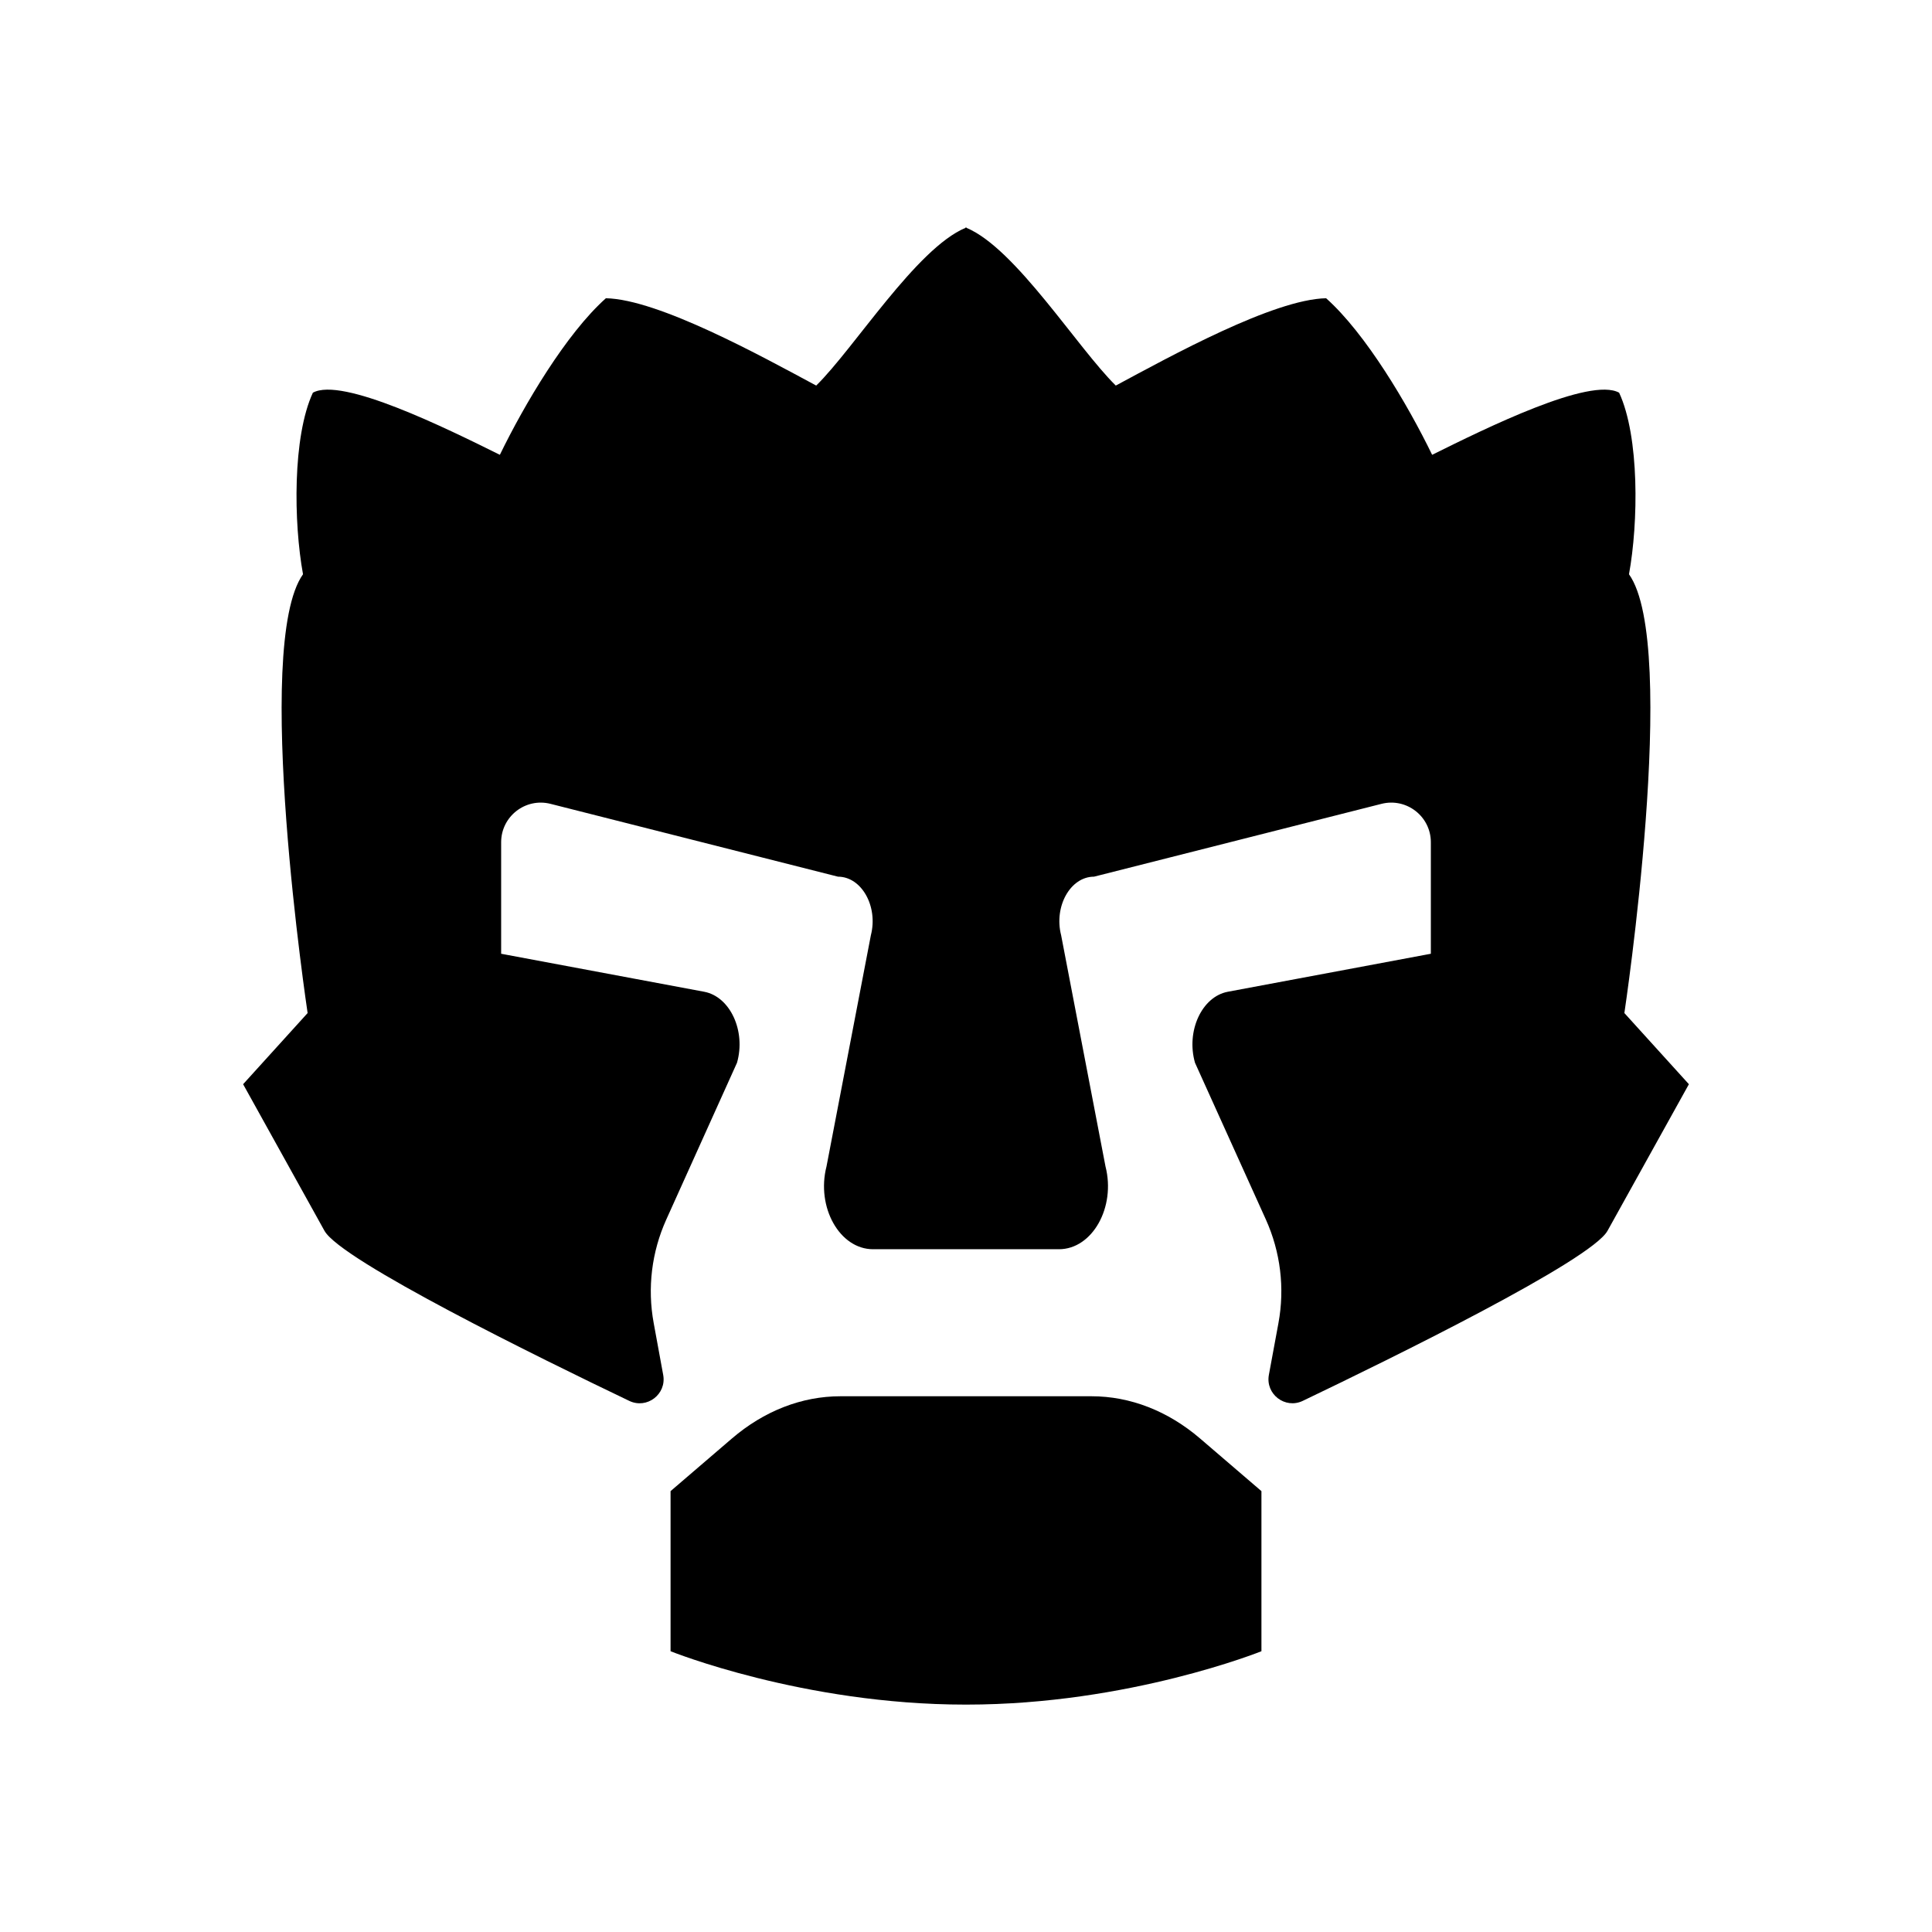
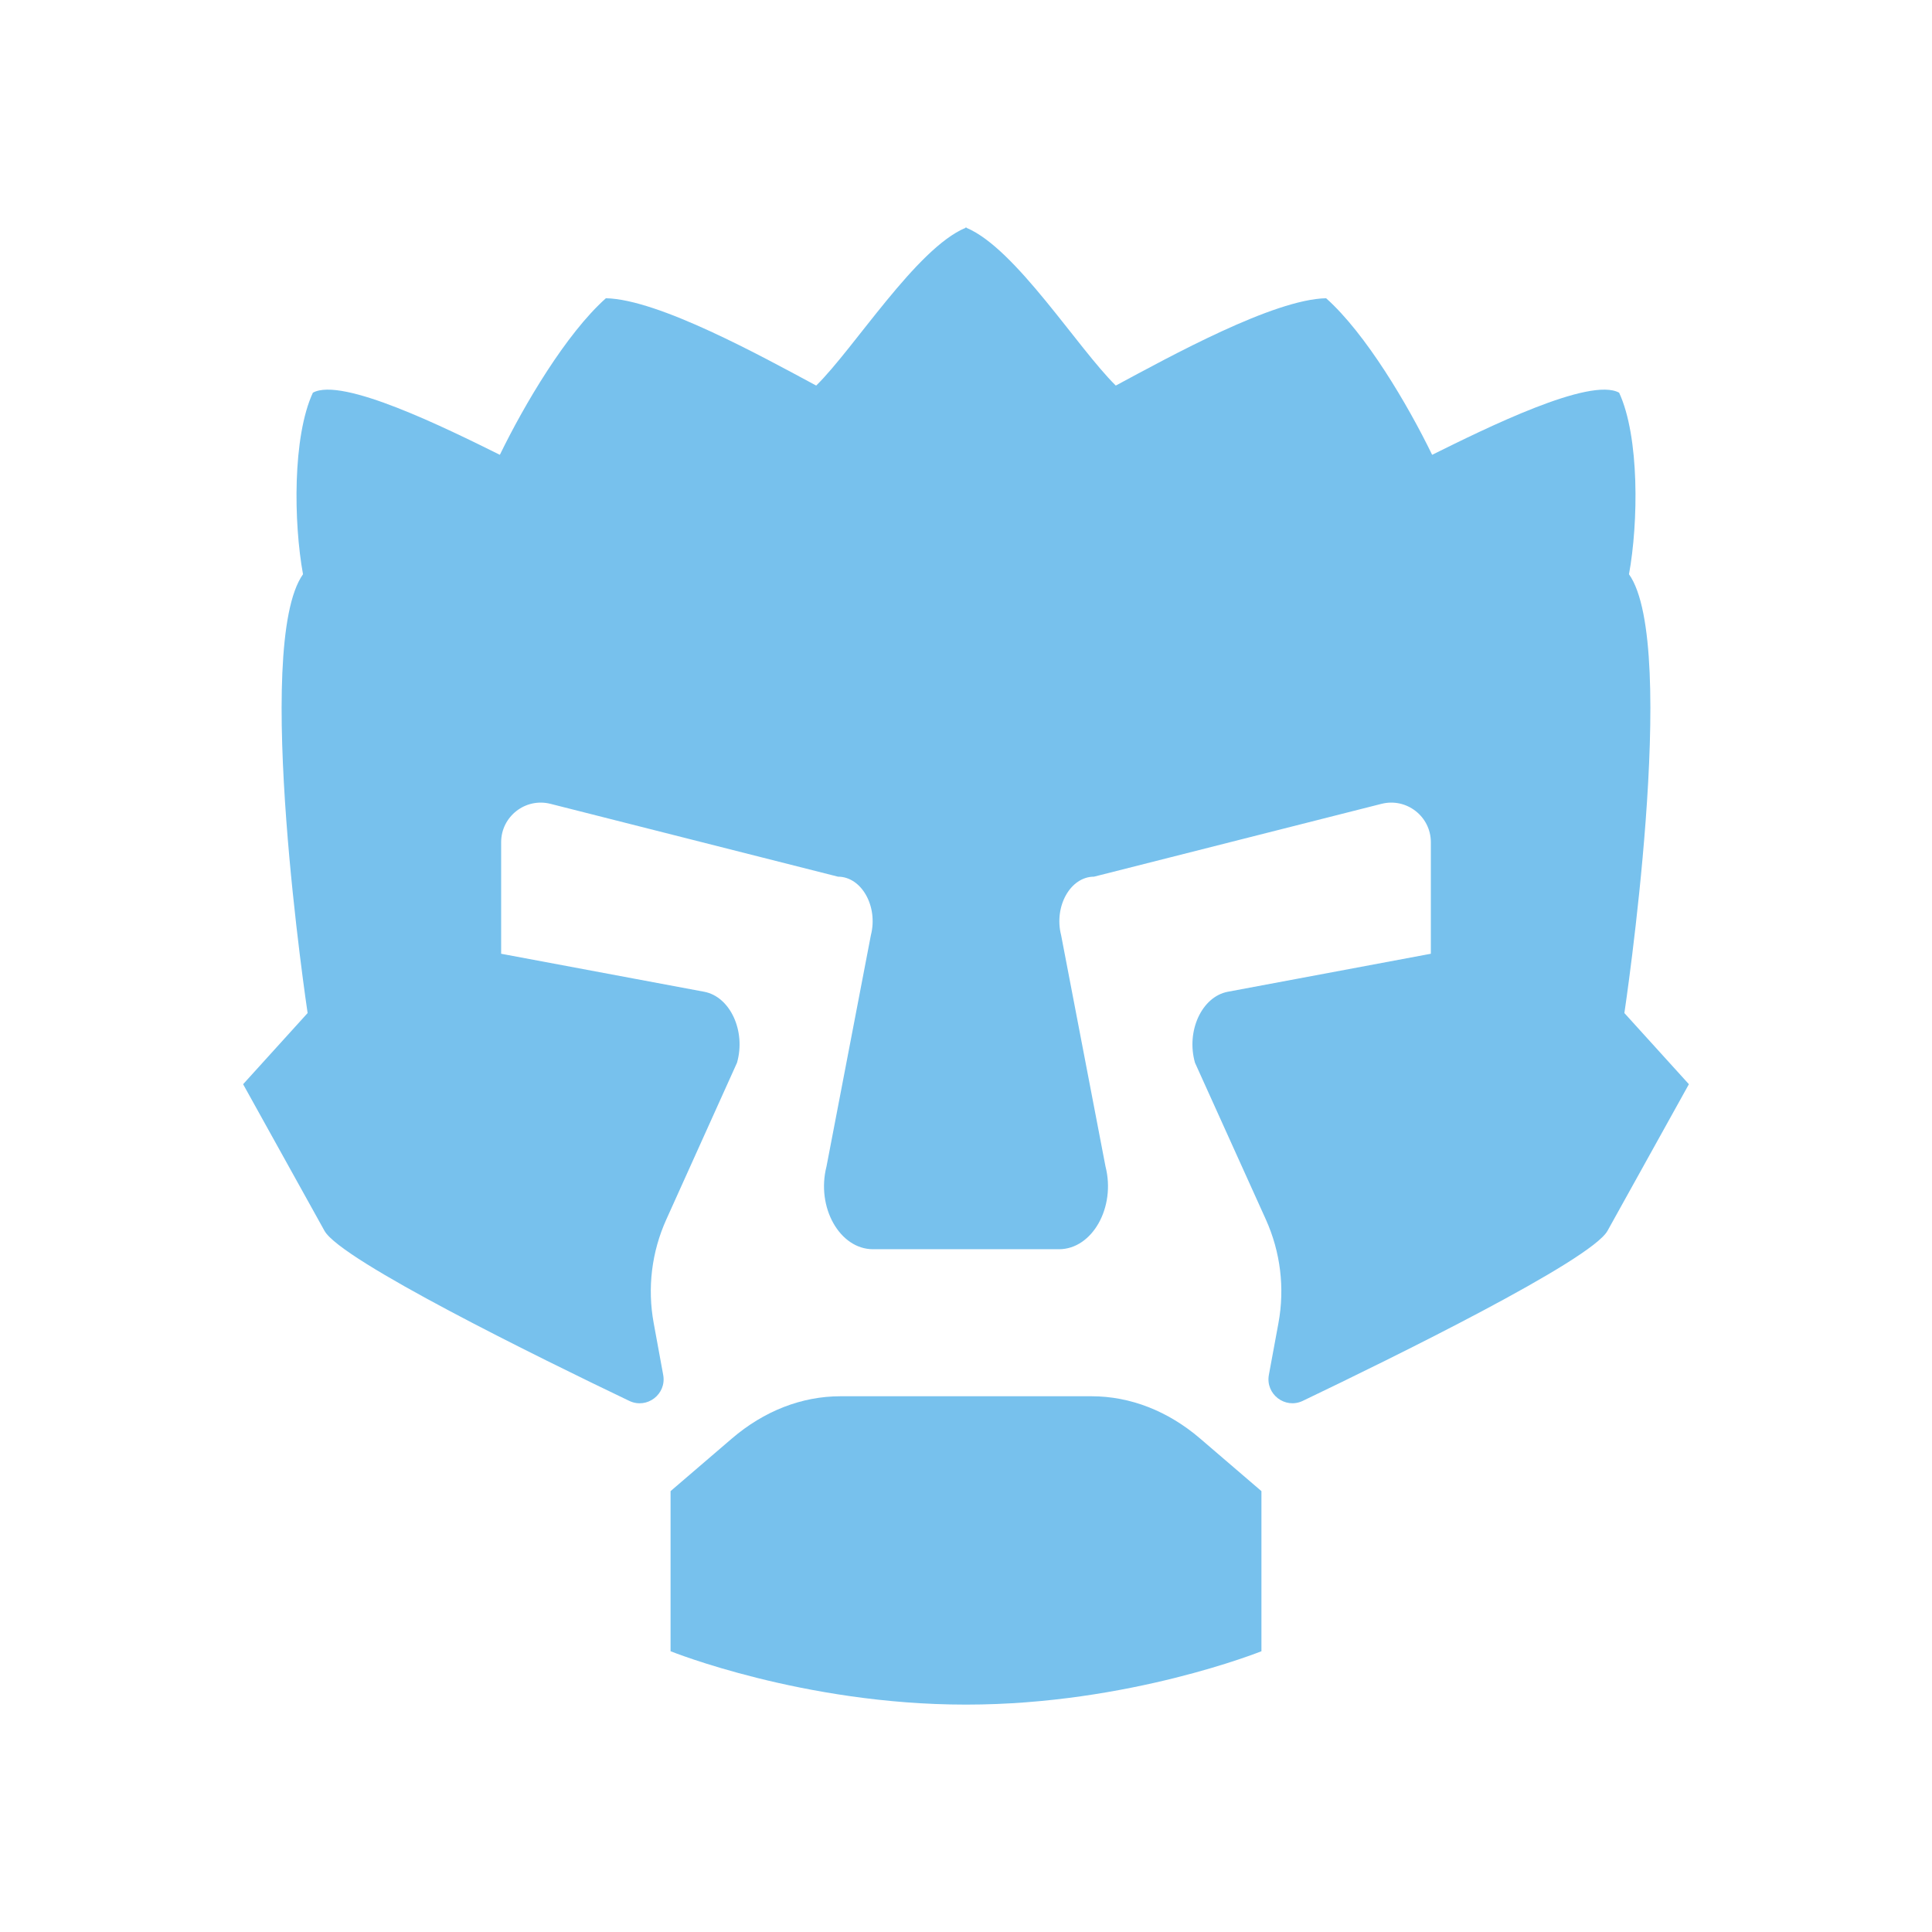
<svg xmlns="http://www.w3.org/2000/svg" version="1.1" width="300pt" height="300pt" viewBox="0 0 300 300">
  <g enable-background="new">
    <clipPath id="cp3">
      <path transform="matrix(1,0,0,-1,0,300)" d="M 0 300 L 300 300 L 300 0 L 0 0 Z " />
    </clipPath>
    <g clip-path="url(#cp3)">
-       <path transform="matrix(1,0,0,-1,169.504,216.8105)" d="M 0 0 L -.167 0 L -19.421 0 L -19.588 0 L -38.841 0 L -39.008 0 C -45.007 0 -50.871 -2.285 -55.862 -6.567 L -65.379 -14.732 L -65.379 -39.592 C -65.379 -39.592 -44.81 -47.879 -19.588 -47.879 C -19.56 -47.879 -19.532 -47.878 -19.504 -47.878 C -19.477 -47.878 -19.448 -47.879 -19.421 -47.879 C 5.802 -47.879 26.371 -39.592 26.371 -39.592 L 26.371 -14.732 L 16.854 -6.567 C 11.862 -2.285 5.998 0 0 0 " fill="currentColor" />
-       <path transform="matrix(1,0,0,-1,252.2326,157.3066)" d="M 0 0 C 0 0 8.587 57.086 .716 68.136 C 2.185 76.163 2.351 89.496 -.815 96.329 C -5.322 98.829 -21.482 90.829 -29.851 86.684 C -33.649 94.496 -40.149 105.496 -46.315 110.996 C -54.482 110.829 -70.482 101.996 -78.973 97.436 C -84.93 103.292 -94.523 118.727 -102.149 121.923 L -102.149 121.996 C -102.177 121.984 -102.205 121.971 -102.232 121.959 C -102.26 121.971 -102.288 121.984 -102.316 121.996 L -102.316 121.923 C -109.941 118.727 -119.575 103.243 -125.492 97.436 C -133.982 101.996 -149.982 110.829 -158.149 110.996 C -164.316 105.496 -170.816 94.496 -174.614 86.684 C -182.982 90.829 -199.143 98.829 -203.649 96.329 C -206.816 89.496 -206.649 76.163 -205.181 68.136 C -213.052 57.086 -204.466 0 -204.466 0 L -214.482 -11.049 L -201.846 -33.815 C -199.292 -38.416 -168.323 -53.616 -154.515 -60.224 C -151.771 -61.536 -148.703 -59.184 -149.251 -56.193 L -150.731 -48.12 C -151.727 -42.697 -151.045 -37.1 -148.777 -32.073 L -137.79 -7.715 C -136.385 -2.79 -138.856 2.552 -142.892 3.308 L -174.415 9.208 L -174.415 26.52 C -174.415 30.532 -170.638 33.471 -166.749 32.486 L -122.113 21.178 C -118.447 21.178 -115.854 16.563 -117.004 12.083 L -123.892 -23.812 C -125.518 -30.146 -121.851 -36.673 -116.667 -36.673 L -87.799 -36.673 C -82.614 -36.673 -78.948 -30.146 -80.573 -23.812 L -87.461 12.083 C -88.61 16.563 -86.019 21.178 -82.353 21.178 L -37.716 32.486 C -33.827 33.471 -30.051 30.532 -30.051 26.52 L -30.051 9.208 L -61.573 3.308 C -65.608 2.552 -68.081 -2.79 -66.675 -7.715 L -55.675 -32.047 C -53.396 -37.09 -52.713 -42.708 -53.718 -48.15 L -55.202 -56.183 C -55.755 -59.175 -52.685 -61.532 -49.94 -60.219 C -36.126 -53.608 -5.173 -38.415 -2.62 -33.815 L 10.018 -11.049 Z " fill="currentColor" />
+       <path transform="matrix(1,0,0,-1,169.504,216.8105)" d="M 0 0 L -.167 0 L -19.421 0 L -19.588 0 L -38.841 0 L -39.008 0 C -45.007 0 -50.871 -2.285 -55.862 -6.567 L -65.379 -14.732 L -65.379 -39.592 C -65.379 -39.592 -44.81 -47.879 -19.588 -47.879 C -19.56 -47.879 -19.532 -47.878 -19.504 -47.878 C -19.477 -47.878 -19.448 -47.879 -19.421 -47.879 C 5.802 -47.879 26.371 -39.592 26.371 -39.592 L 26.371 -14.732 L 16.854 -6.567 C 11.862 -2.285 5.998 0 0 0 " fill="#77C1ED" />
+       <path transform="matrix(1,0,0,-1,252.2326,157.3066)" d="M 0 0 C 0 0 8.587 57.086 .716 68.136 C 2.185 76.163 2.351 89.496 -.815 96.329 C -5.322 98.829 -21.482 90.829 -29.851 86.684 C -33.649 94.496 -40.149 105.496 -46.315 110.996 C -54.482 110.829 -70.482 101.996 -78.973 97.436 C -84.93 103.292 -94.523 118.727 -102.149 121.923 L -102.149 121.996 C -102.177 121.984 -102.205 121.971 -102.232 121.959 C -102.26 121.971 -102.288 121.984 -102.316 121.996 L -102.316 121.923 C -109.941 118.727 -119.575 103.243 -125.492 97.436 C -133.982 101.996 -149.982 110.829 -158.149 110.996 C -164.316 105.496 -170.816 94.496 -174.614 86.684 C -182.982 90.829 -199.143 98.829 -203.649 96.329 C -206.816 89.496 -206.649 76.163 -205.181 68.136 C -213.052 57.086 -204.466 0 -204.466 0 L -214.482 -11.049 L -201.846 -33.815 C -199.292 -38.416 -168.323 -53.616 -154.515 -60.224 C -151.771 -61.536 -148.703 -59.184 -149.251 -56.193 L -150.731 -48.12 C -151.727 -42.697 -151.045 -37.1 -148.777 -32.073 L -137.79 -7.715 C -136.385 -2.79 -138.856 2.552 -142.892 3.308 L -174.415 9.208 L -174.415 26.52 C -174.415 30.532 -170.638 33.471 -166.749 32.486 L -122.113 21.178 C -118.447 21.178 -115.854 16.563 -117.004 12.083 L -123.892 -23.812 C -125.518 -30.146 -121.851 -36.673 -116.667 -36.673 L -87.799 -36.673 C -82.614 -36.673 -78.948 -30.146 -80.573 -23.812 L -87.461 12.083 C -88.61 16.563 -86.019 21.178 -82.353 21.178 L -37.716 32.486 C -33.827 33.471 -30.051 30.532 -30.051 26.52 L -30.051 9.208 L -61.573 3.308 C -65.608 2.552 -68.081 -2.79 -66.675 -7.715 L -55.675 -32.047 C -53.396 -37.09 -52.713 -42.708 -53.718 -48.15 L -55.202 -56.183 C -55.755 -59.175 -52.685 -61.532 -49.94 -60.219 C -36.126 -53.608 -5.173 -38.415 -2.62 -33.815 L 10.018 -11.049 Z " fill="#77C1ED" />
    </g>
  </g>
</svg>
